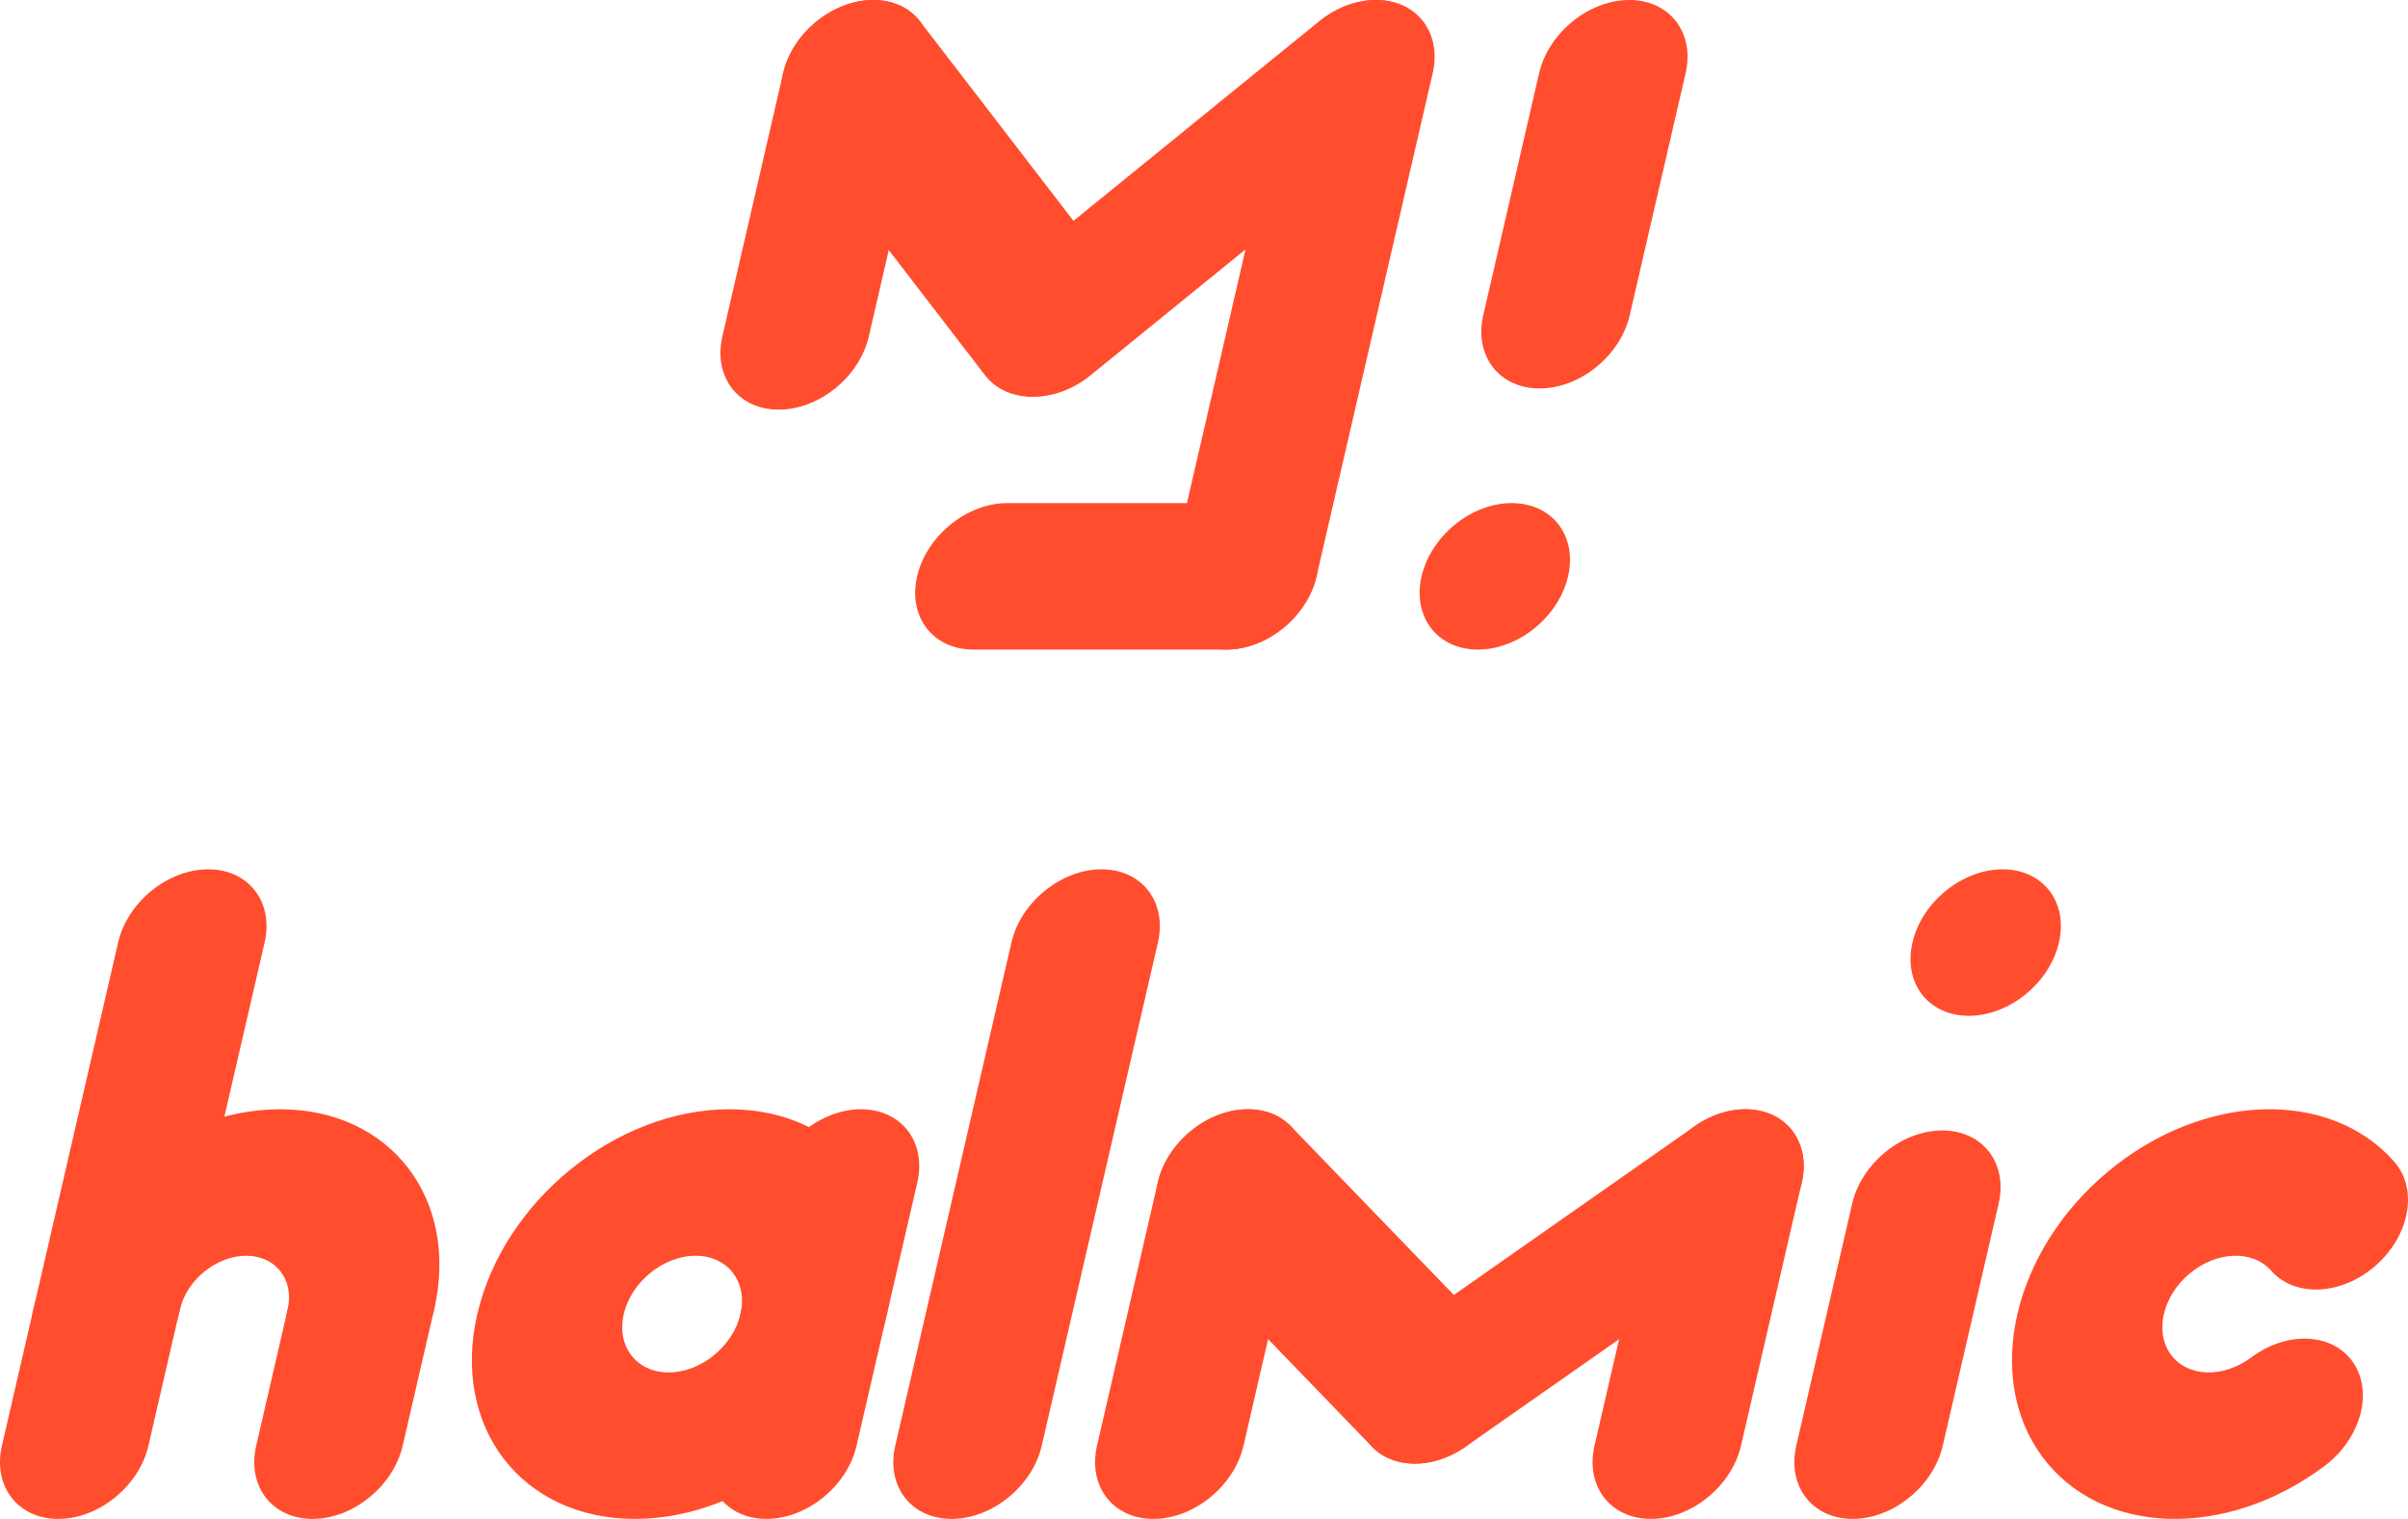
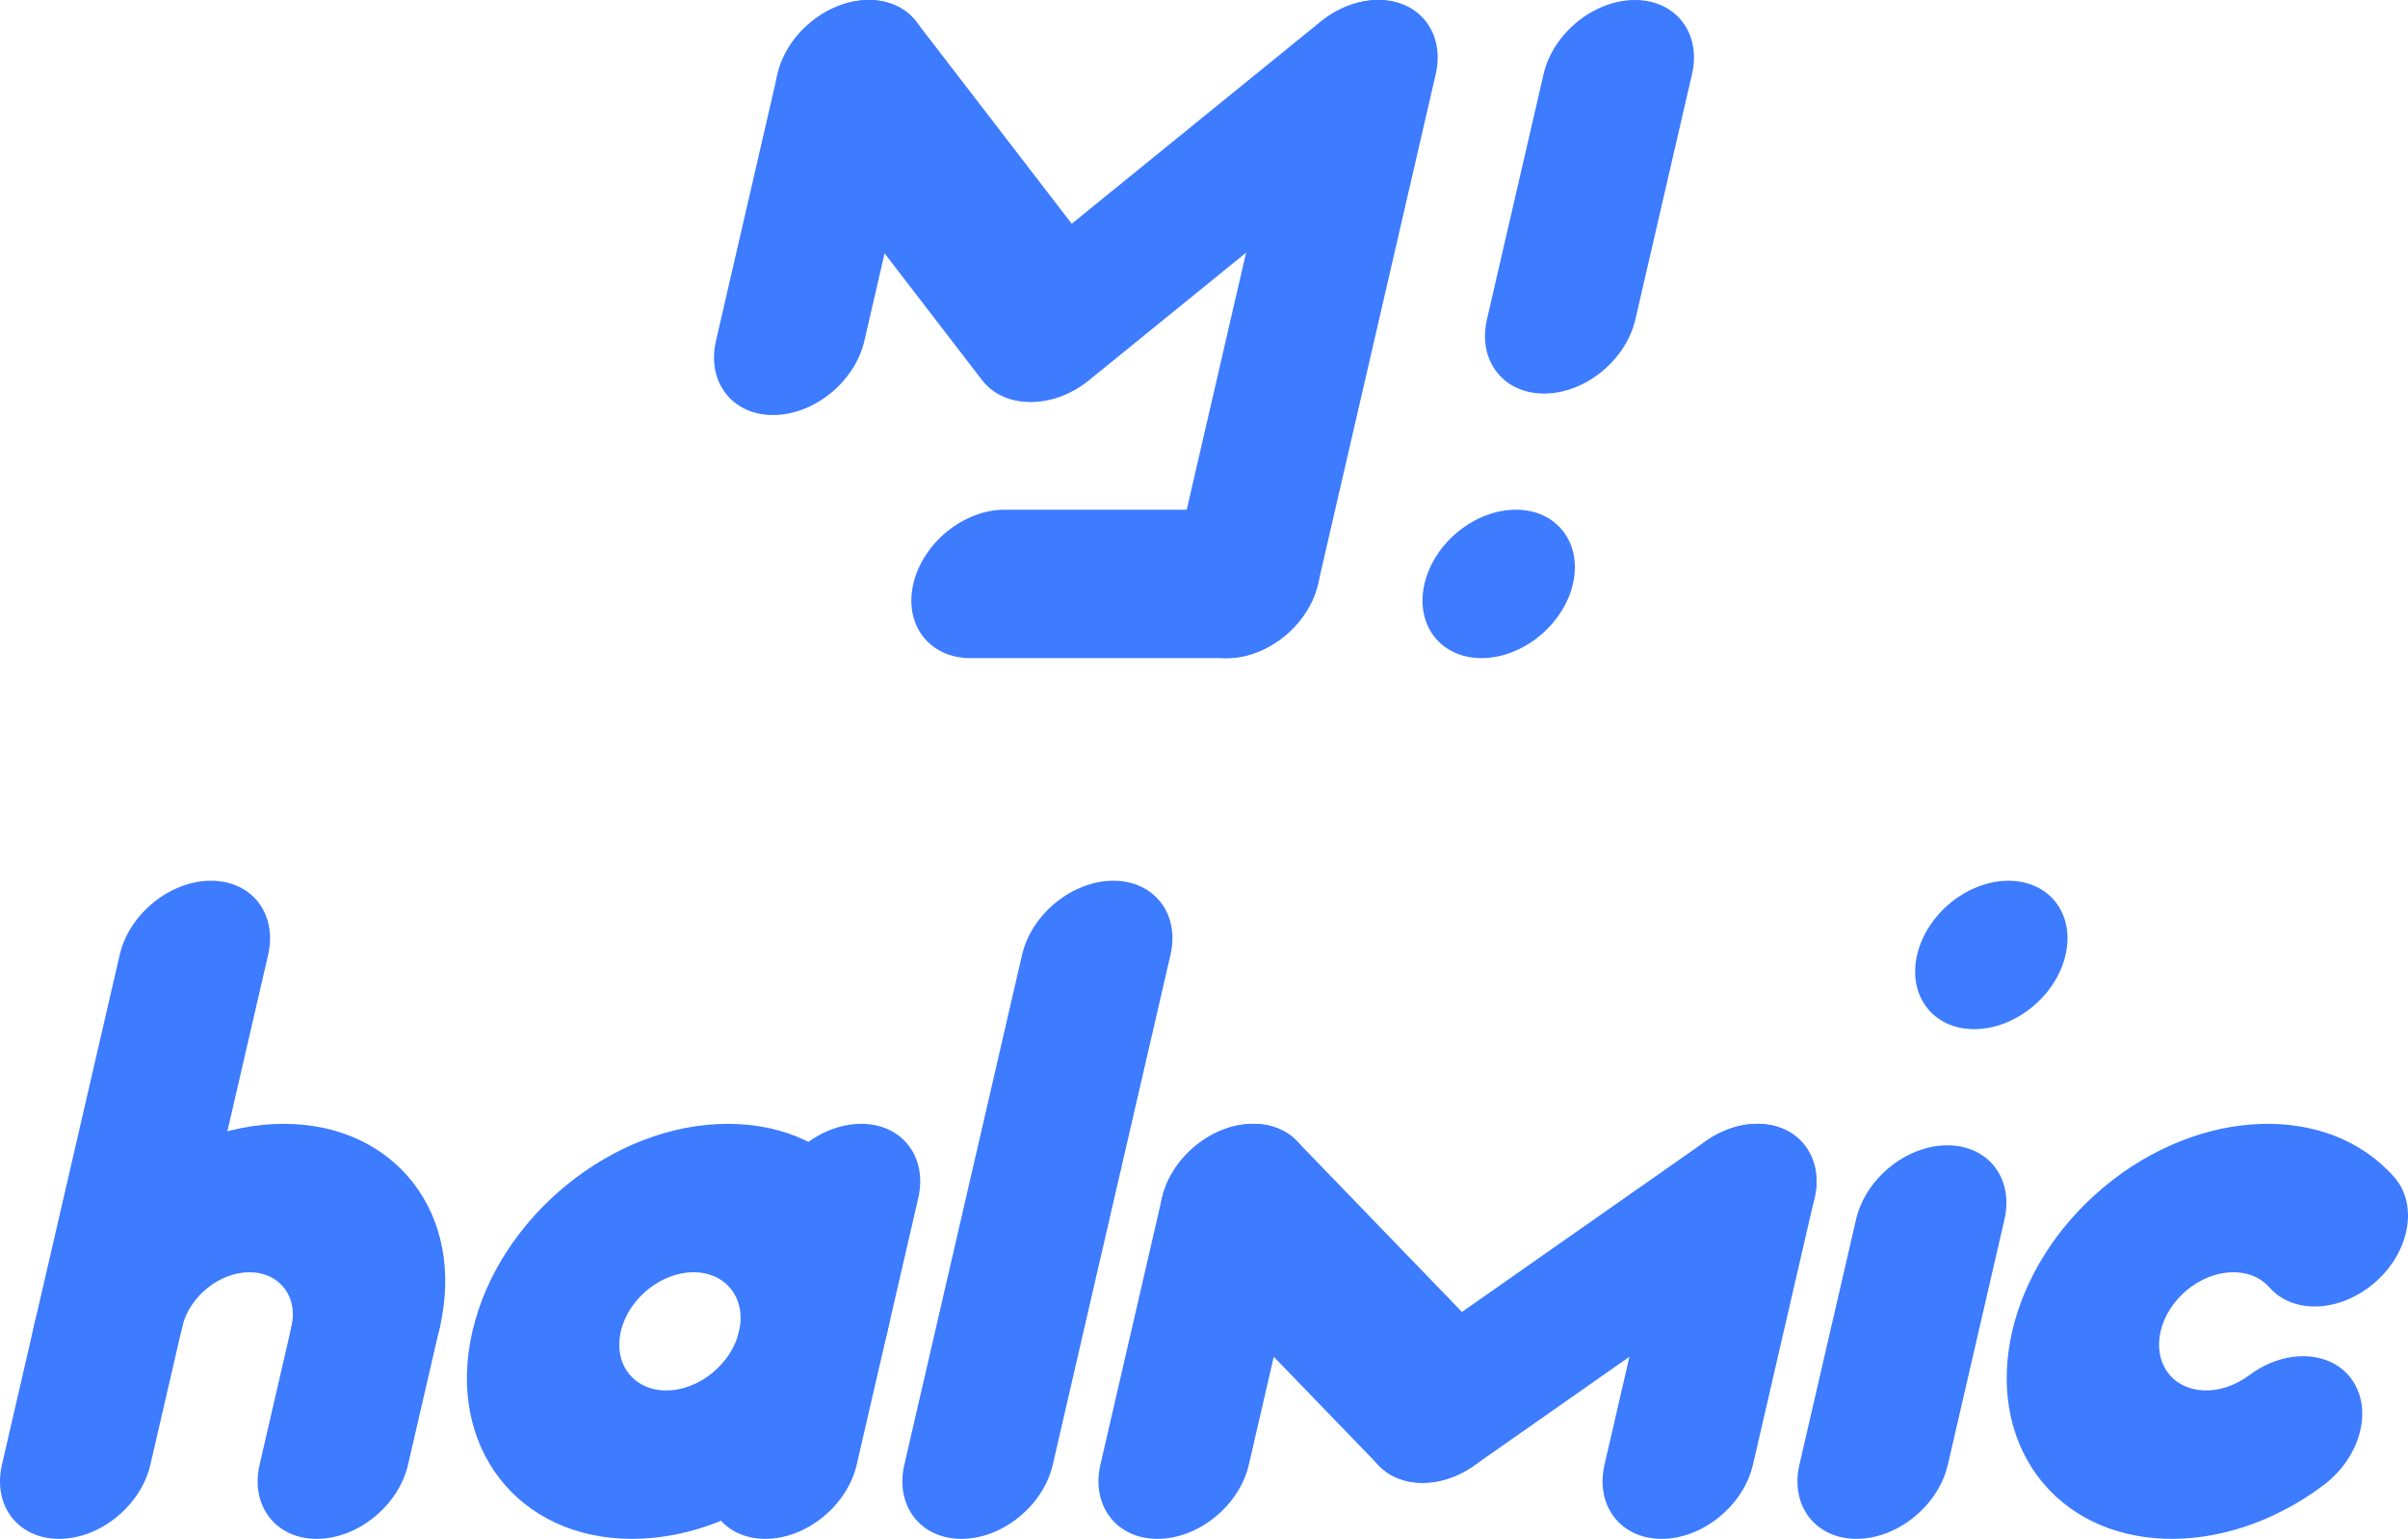
- <svg xmlns="http://www.w3.org/2000/svg" viewBox="0 0 871.23 549.54" role="img" aria-label="halmic">
-   <g fill="#ff4d2e" transform="translate(260.65 0)">
+ <svg xmlns="http://www.w3.org/2000/svg" viewBox="0 0 859.81 549.54" role="img" aria-label="halmic">
+   <g fill="#3d7bff" transform="translate(254.94 0)">
    <path d="m21.09,148.21h0c-14.64,0-23.76-11.86-20.38-26.5L22.68,26.5C26.06,11.86,40.67,0,55.3,0h0c14.64,0,23.76,11.86,20.38,26.5l-21.98,95.21c-3.38,14.64-17.98,26.5-32.62,26.5Z" />
    <path d="m113.86,140.54h0c-14.64,0-23.76-11.86-20.38-26.5h0c3.38-14.64,17.98-26.5,32.62-26.5h0c14.64,0,23.76,11.86,20.38,26.5h0c-3.38,14.64-17.98,26.5-32.62,26.5Z" />
    <path d="m183.06,235.02h0c-14.64,0-23.76-11.86-20.38-26.5L204.7,26.5C208.08,11.86,222.69,0,237.32,0h0c14.64,0,23.76,11.86,20.38,26.5l-42.02,182.02c-3.38,14.64-17.98,26.5-32.62,26.5Z" />
    <path d="m328.83,0h0c14.64,0,23.76,11.86,20.38,26.5l-20.21,87.54c-3.38,14.64-17.98,26.5-32.62,26.5h0c-14.64,0-23.76-11.86-20.38-26.5l20.21-87.54C299.59,11.86,314.2,0,328.83,0Z" />
    <path d="m274.07,235.02h0c-14.64,0-23.76-11.86-20.38-26.5h0c3.38-14.64,17.98-26.5,32.62-26.5h0c14.64,0,23.76,11.86,20.38,26.5h0c-3.38,14.64-17.98,26.5-32.62,26.5Z" />
    <path d="m183.06,235.02h-91.51c-14.64,0-23.76-11.86-20.38-26.5h0c3.38-14.64,17.98-26.5,32.62-26.5h91.51c14.64,0,23.76,11.86,20.38,26.5h0c-3.38,14.64-17.98,26.5-32.62,26.5Z" />
    <path d="m34.77,7.76h0c12.74-10.35,29.52-10.35,37.48,0l69.61,90.51c7.96,10.35,4.09,27.13-8.65,37.48h0c-12.74,10.35-29.52,10.35-37.48,0L26.12,45.24c-7.96-10.35-4.09-27.13,8.65-37.48Z" />
    <path d="m96.48,135.75h0c-7.96-10.35-4.09-27.13,8.65-37.48L216.54,7.76c12.74-10.35,29.52-10.35,37.48,0h0c7.96,10.35,4.09,27.13-8.65,37.48l-111.41,90.51c-12.74,10.35-29.52,10.35-37.48,0Z" />
  </g>
-   <g fill="#ff4d2e" transform="translate(0 314.52)">
+   <g fill="#3d7bff" transform="translate(0 314.52)">
    <path d="M42.73,26.5L0.7,208.52C-2.68,223.16 6.45,235.02 21.09,235.02C35.72,235.02 50.32,223.16 53.7,208.52L95.73,26.5C99.1,11.86 89.98,0 75.34,0C60.71,0 46.1,11.86 42.73,26.5Z" />
    <path d="M12.06,159.31C21.31,119.27 61.26,86.81 101.3,86.81C141.34,86.81 166.31,119.27 157.06,159.31C153.69,173.95 139.08,185.81 124.45,185.81C109.81,185.81 100.69,173.95 104.06,159.31C106.55,148.54 99.84,139.81 89.07,139.81C78.3,139.81 67.55,148.54 65.06,159.31C61.69,173.95 47.08,185.81 32.45,185.81C17.81,185.81 8.69,173.95 12.06,159.31Z" />
    <path d="M104.06,159.31L92.7,208.52C89.32,223.16 98.45,235.02 113.09,235.02C127.72,235.02 142.32,223.16 145.7,208.52L157.06,159.31C160.44,144.67 151.32,132.81 136.68,132.81C122.05,132.81 107.44,144.67 104.06,159.31Z" />
-     <path d="M320.9,160.92C311.45,201.84 270.62,235.02 229.69,235.02C188.76,235.02 163.24,201.84 172.69,160.92C182.14,119.99 222.98,86.81 263.91,86.81C304.83,86.81 330.35,119.99 320.9,160.92C317.52,175.55 302.92,187.42 288.29,187.42C273.65,187.42 264.52,175.55 267.9,160.92C270.59,149.26 263.33,139.81 251.67,139.81C240.02,139.81 228.38,149.26 225.69,160.92C223,172.57 230.27,182.02 241.93,182.02C253.58,182.02 265.21,172.57 267.9,160.92C271.28,146.28 285.89,134.42 300.52,134.42C315.16,134.42 324.28,146.28 320.9,160.92Z" />
-     <path d="M278.89,113.31L256.91,208.52C253.53,223.16 262.66,235.02 277.3,235.02C291.93,235.02 306.53,223.16 309.91,208.52L331.89,113.31C335.27,98.67 326.15,86.81 311.51,86.81C296.88,86.81 282.27,98.67 278.89,113.31Z" />
-     <path d="M365.94,26.5L323.91,208.52C320.53,223.16 329.66,235.02 344.3,235.02C358.93,235.02 373.53,223.16 376.91,208.52L418.94,26.5C422.31,11.86 413.19,0 398.55,0C383.92,0 369.31,11.86 365.94,26.5Z" />
-     <path d="M418.89,113.31L396.91,208.52C393.53,223.16 402.66,235.02 417.3,235.02C431.93,235.02 446.53,223.16 449.91,208.52L471.89,113.31C475.27,98.67 466.15,86.81 451.51,86.81C436.88,86.81 422.27,98.67 418.89,113.31Z" />
-     <path d="M423.71,133.64L496.34,208.85C505.41,218.24 522.46,216.74 534.44,205.51C546.42,194.28 548.78,177.57 539.72,168.19L467.08,92.98C458.02,83.59 440.96,85.09 428.98,96.32C417,107.55 414.64,124.26 423.71,133.64Z" />
-     <path d="M530.33,208.85L637.69,133.64C651.09,124.26 656.44,107.55 649.65,96.32C642.86,85.09 626.49,83.59 613.1,92.98L505.73,168.19C492.34,177.57 486.98,194.28 493.77,205.51C500.56,216.74 516.93,218.24 530.33,208.85Z" />
-     <path d="M598.89,113.31L576.91,208.52C573.53,223.16 582.66,235.02 597.3,235.02C611.93,235.02 626.53,223.16 629.91,208.52L651.89,113.31C655.27,98.67 646.15,86.81 631.51,86.81C616.88,86.81 602.27,98.67 598.89,113.31Z" />
-     <path d="M670.12,120.98L649.91,208.52C646.53,223.16 655.66,235.02 670.3,235.02C684.93,235.02 699.53,223.16 702.91,208.52L723.12,120.98C726.5,106.34 717.38,94.48 702.74,94.48C688.11,94.48 673.5,106.34 670.12,120.98Z" />
-     <path d="M744.94,26.5C741.56,41.14 726.95,53 712.32,53C697.68,53 688.56,41.14 691.94,26.5C695.31,11.86 709.92,0 724.55,0C739.19,0 748.31,11.86 744.94,26.5Z" />
-     <path d="M840.88,215.99C805.05,242.7 759.92,241.11 738.82,212.39C717.72,183.68 728.23,138.15 762.59,109.44C796.95,80.72 842.81,79.13 866.31,105.84C874.92,115.64 871.93,132.39 859.63,143.27C847.33,154.15 830.37,155.02 821.75,145.23C815.06,137.62 802,138.08 792.21,146.25C782.43,154.43 779.43,167.4 785.44,175.58C791.45,183.75 804.3,184.21 814.51,176.6C827.65,166.81 844.2,167.68 851.48,178.56C858.76,189.44 854.02,206.19 840.88,215.99Z" />
+     <path d="M316.89,160.92C307.44,201.84 266.6,235.02 225.67,235.02C184.75,235.02 159.23,201.84 168.68,160.92C178.13,119.99 218.96,86.81 259.89,86.81C300.82,86.81 326.34,119.99 316.89,160.92C313.51,175.55 298.9,187.42 284.27,187.42C269.63,187.42 260.51,175.55 263.89,160.92C266.58,149.26 259.31,139.81 247.65,139.81C236,139.81 224.37,149.26 221.68,160.92C218.99,172.57 226.25,182.02 237.91,182.02C249.57,182.02 261.2,172.57 263.89,160.92C267.27,146.28 281.87,134.42 296.5,134.42C311.14,134.42 320.27,146.28 316.89,160.92Z" />
+     <path d="M274.88,113.31L252.9,208.52C249.52,223.16 258.64,235.02 273.28,235.02C287.91,235.02 302.52,223.16 305.9,208.52L327.88,113.31C331.26,98.67 322.13,86.81 307.5,86.81C292.86,86.81 278.26,98.67 274.88,113.31Z" />
+     <path d="M364.93,26.5L322.91,208.52C319.53,223.16 328.66,235.02 343.29,235.02C357.93,235.02 372.53,223.16 375.91,208.52L417.93,26.5C421.31,11.86 412.18,0 397.55,0C382.91,0 368.31,11.86 364.93,26.5Z" />
+     <path d="M414.9,113.31L392.92,208.52C389.54,223.16 398.67,235.02 413.3,235.02C427.94,235.02 442.54,223.16 445.92,208.52L467.9,113.31C471.28,98.67 462.16,86.81 447.52,86.81C432.88,86.81 418.28,98.67 414.9,113.31Z" />
+     <path d="M419.71,133.64L492.35,208.85C501.41,218.24 518.47,216.74 530.45,205.51C542.43,194.28 544.79,177.57 535.73,168.19L463.09,92.98C454.03,83.59 436.97,85.09 424.99,96.32C413.01,107.55 410.65,124.26 419.71,133.64Z" />
+     <path d="M526.34,208.85L633.7,133.64C647.1,124.26 652.45,107.55 645.66,96.32C638.87,85.09 622.5,83.59 609.1,92.98L501.74,168.19C488.34,177.57 482.99,194.28 489.78,205.51C496.57,216.74 512.94,218.24 526.34,208.85Z" />
+     <path d="M594.9,113.31L572.92,208.52C569.54,223.16 578.67,235.02 593.3,235.02C607.94,235.02 622.54,223.16 625.92,208.52L647.9,113.31C651.28,98.67 642.16,86.81 627.52,86.81C612.88,86.81 598.28,98.67 594.9,113.31Z" />
+     <path d="M662.72,120.98L642.51,208.52C639.13,223.16 648.25,235.02 662.89,235.02C677.52,235.02 692.13,223.16 695.51,208.52L715.72,120.98C719.1,106.34 709.97,94.48 695.34,94.48C680.7,94.48 666.1,106.34 662.72,120.98Z" />
+     <path d="M737.53,26.5C734.15,41.14 719.55,53 704.91,53C690.28,53 681.15,41.14 684.53,26.5C687.91,11.86 702.51,0 717.15,0C731.78,0 740.91,11.86 737.53,26.5Z" />
+     <path d="M829.46,215.99C793.63,242.7 748.5,241.11 727.4,212.39C706.29,183.68 716.8,138.15 751.16,109.44C785.53,80.72 831.39,79.13 854.89,105.84C863.5,115.64 860.51,132.39 848.21,143.27C835.9,154.15 818.95,155.02 810.33,145.23C803.64,137.62 790.58,138.08 780.79,146.25C771,154.43 768.01,167.4 774.02,175.58C780.03,183.75 792.88,184.21 803.09,176.6C816.23,166.81 832.78,167.68 840.06,178.56C847.34,189.44 842.6,206.19 829.46,215.99Z" />
  </g>
</svg>
